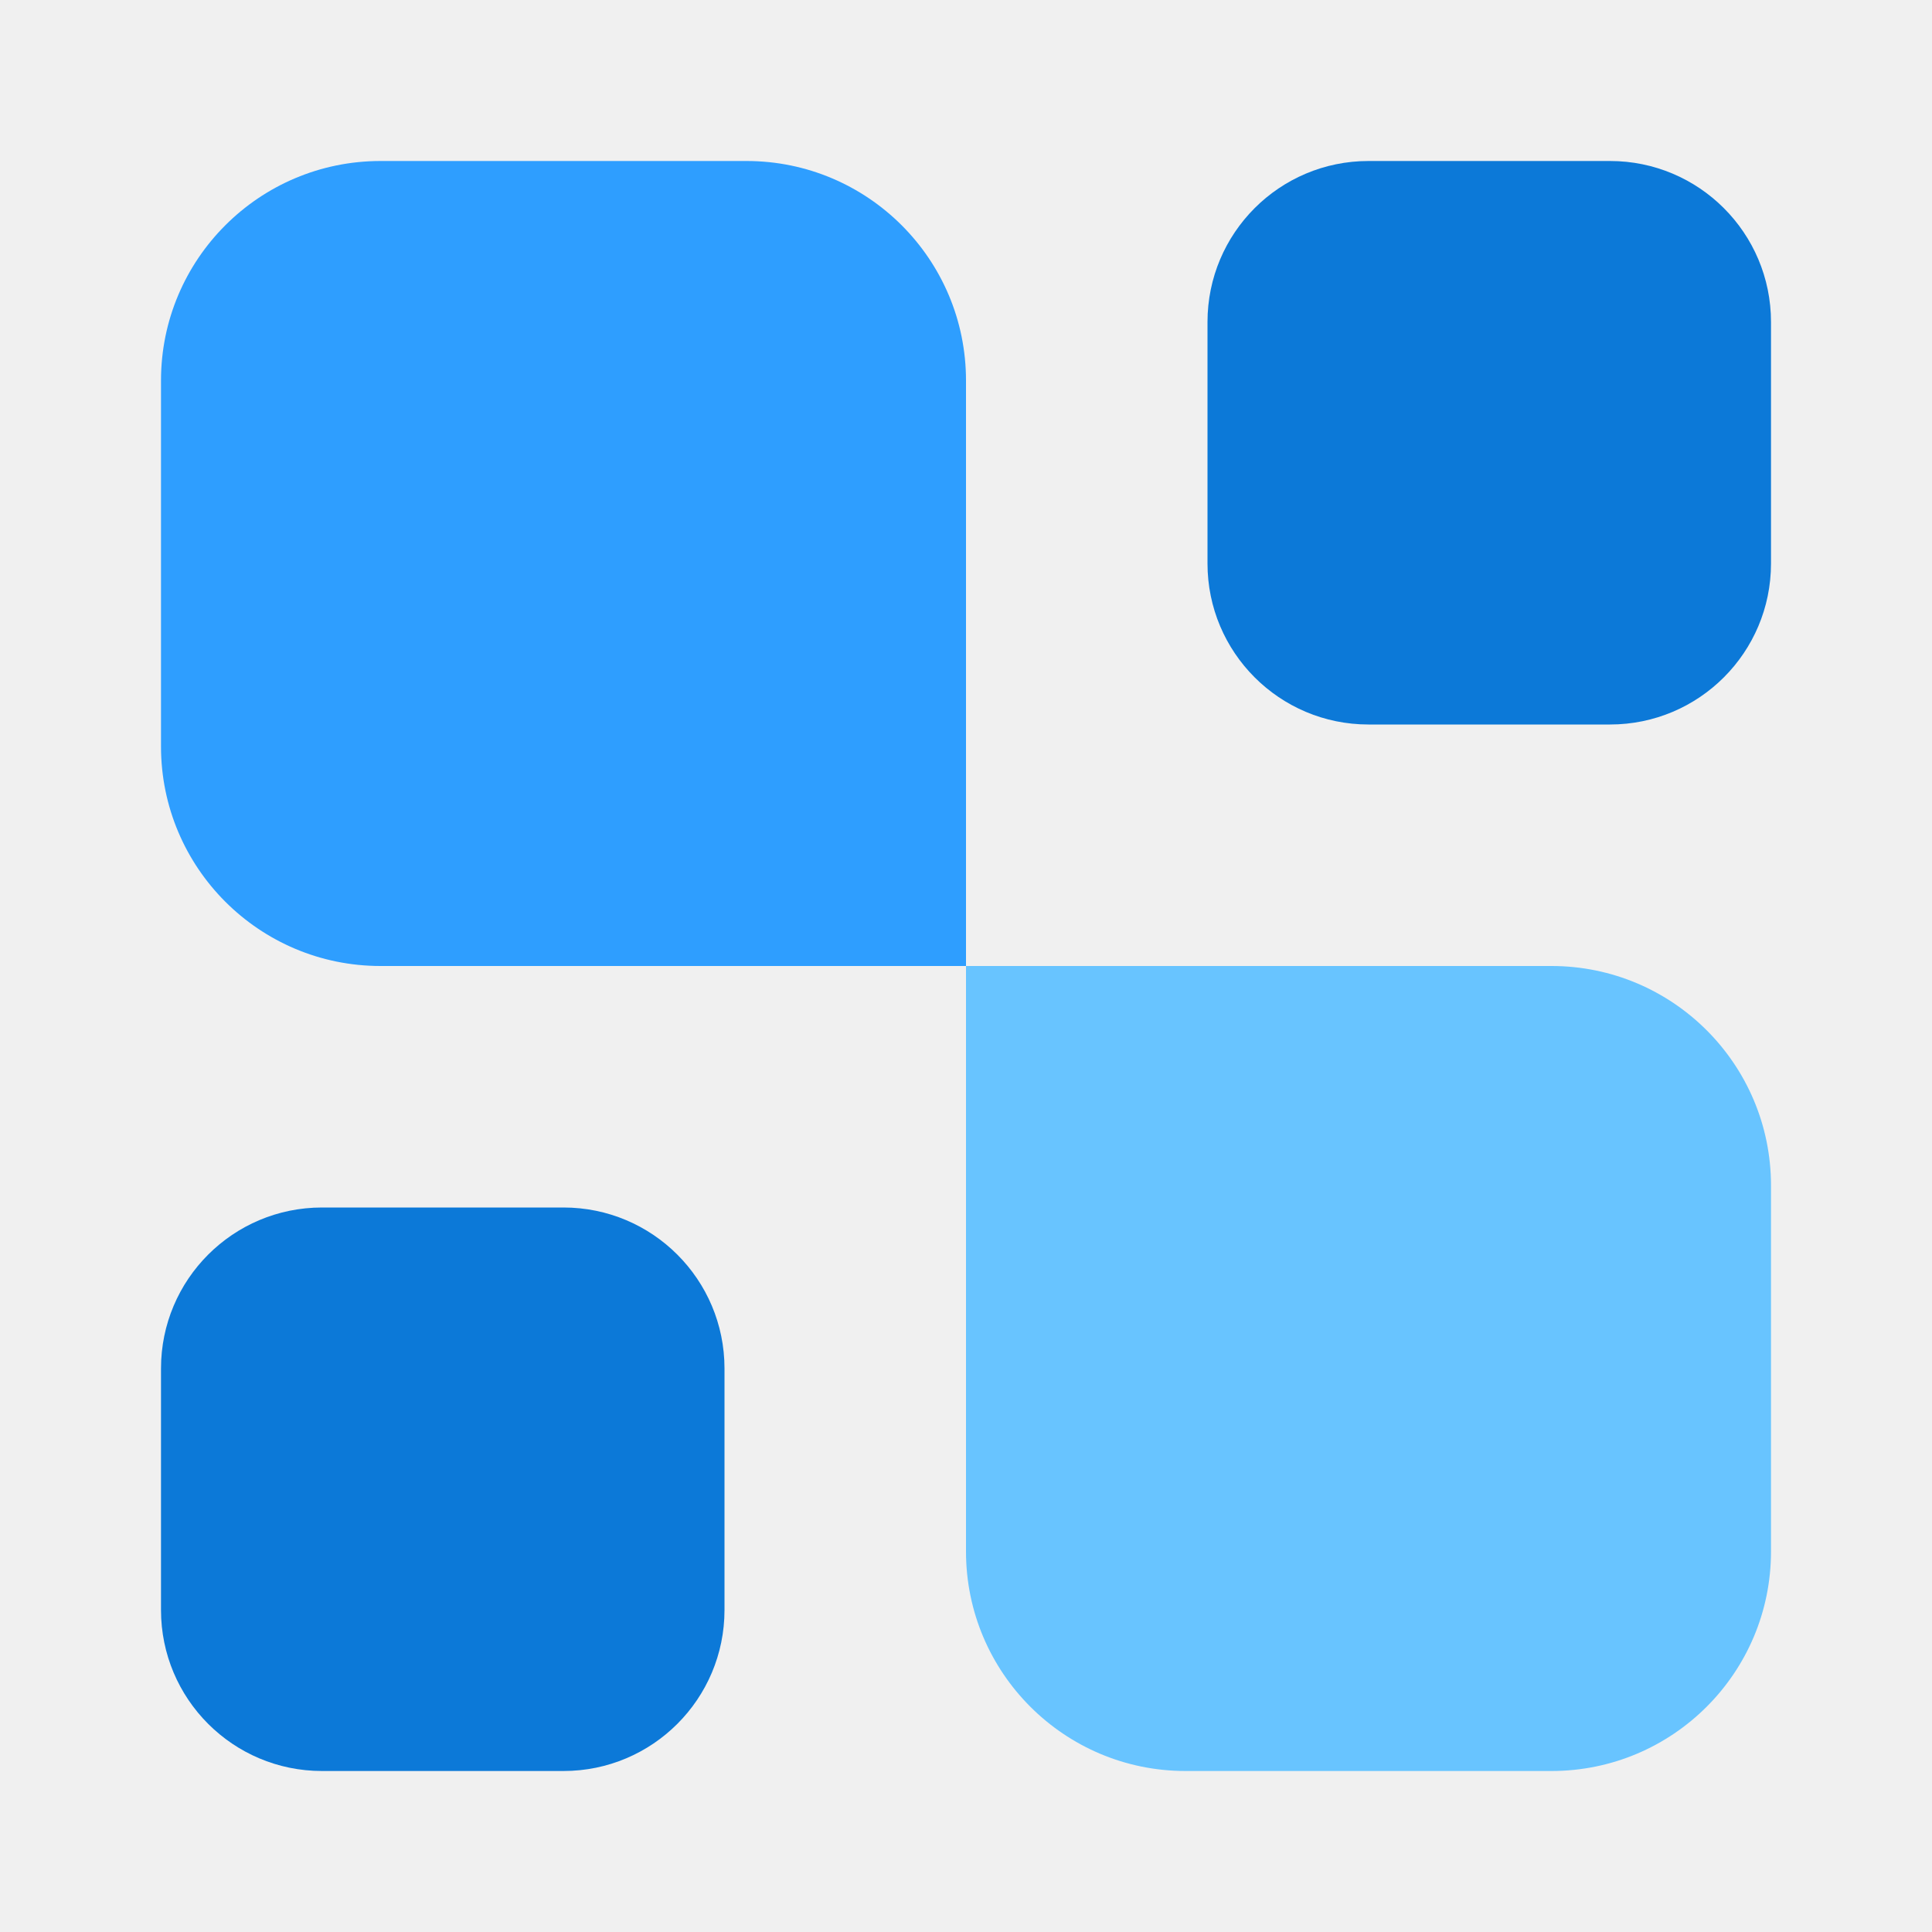
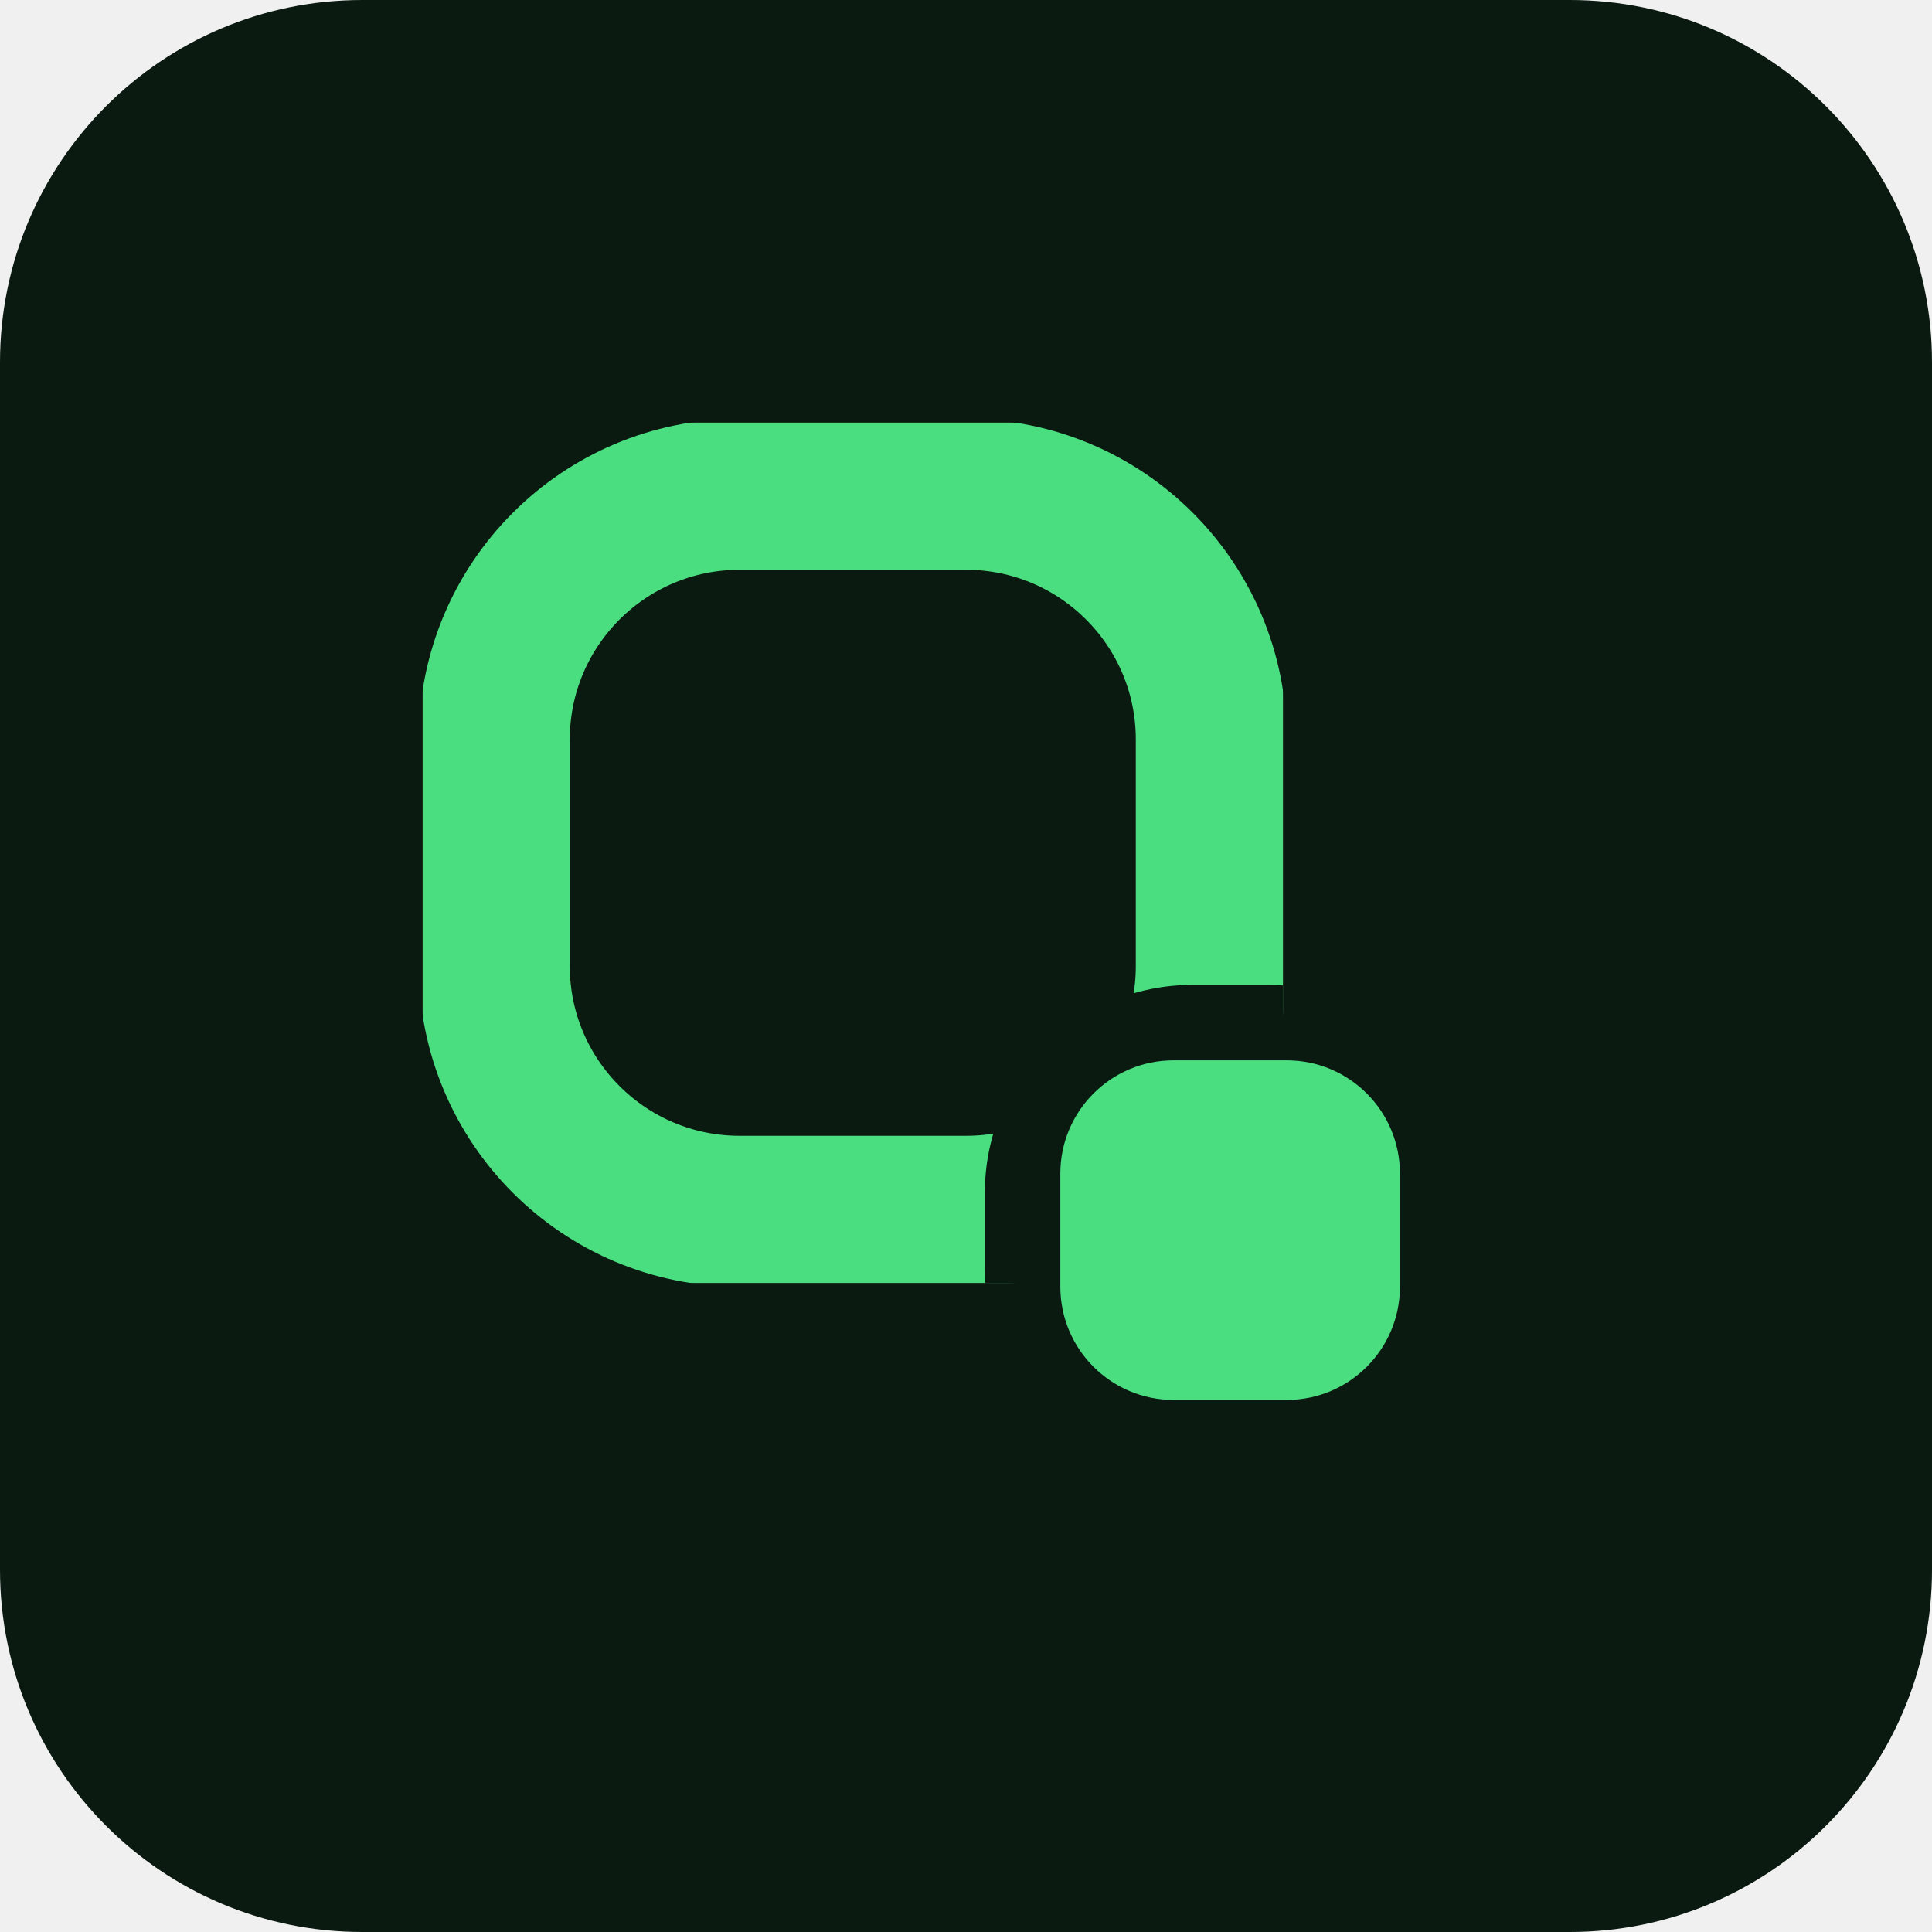
- <svg xmlns="http://www.w3.org/2000/svg" width="24" height="24" viewBox="0 0 24 24" fill="none">
-   <path d="M22 19.273C22 20.779 20.779 22 19.273 22H14.727C13.221 22 12 20.779 12 19.273V12H19.273C20.779 12 22 13.221 22 14.727V19.273Z" fill="#68C4FF" />
-   <path d="M20 2C21.105 2 22 2.895 22 4V7C22 8.105 21.105 9 20 9H17C15.895 9 15 8.105 15 7V4C15 2.895 15.895 2 17 2H20Z" fill="#0C79D8" />
-   <path d="M7 15C8.105 15 9 15.895 9 17V20C9 21.105 8.105 22 7 22H4C2.895 22 2 21.105 2 20V17C2 15.895 2.895 15 4 15H7Z" fill="#0C79D8" />
-   <path d="M12 12H4.727C3.221 12 2 10.779 2 9.273V4.727C2 3.221 3.221 2 4.727 2H9.273C10.779 2 12 3.221 12 4.727V12Z" fill="#2E9EFF" />
+ <svg xmlns="http://www.w3.org/2000/svg" width="512" height="512" viewBox="0 0 512 512" fill="none">
+   <rect width="512" height="512" rx="96" fill="#0B1A11" />
+   <g transform="translate(96,96) scale(5)">
+     <mask id="cut">
+       <rect width="64" height="64" fill="#fff" />
+       <rect x="33" y="33" width="26" height="26" rx="11" fill="#000" />
+     </mask>
+     <rect x="7" y="7" width="38" height="38" rx="13" stroke="#4ADE80" stroke-width="8" mask="url(#cut)" />
+     <rect x="37" y="37" width="18" height="18" rx="6" fill="#4ADE80" />
+   </g>
</svg>
